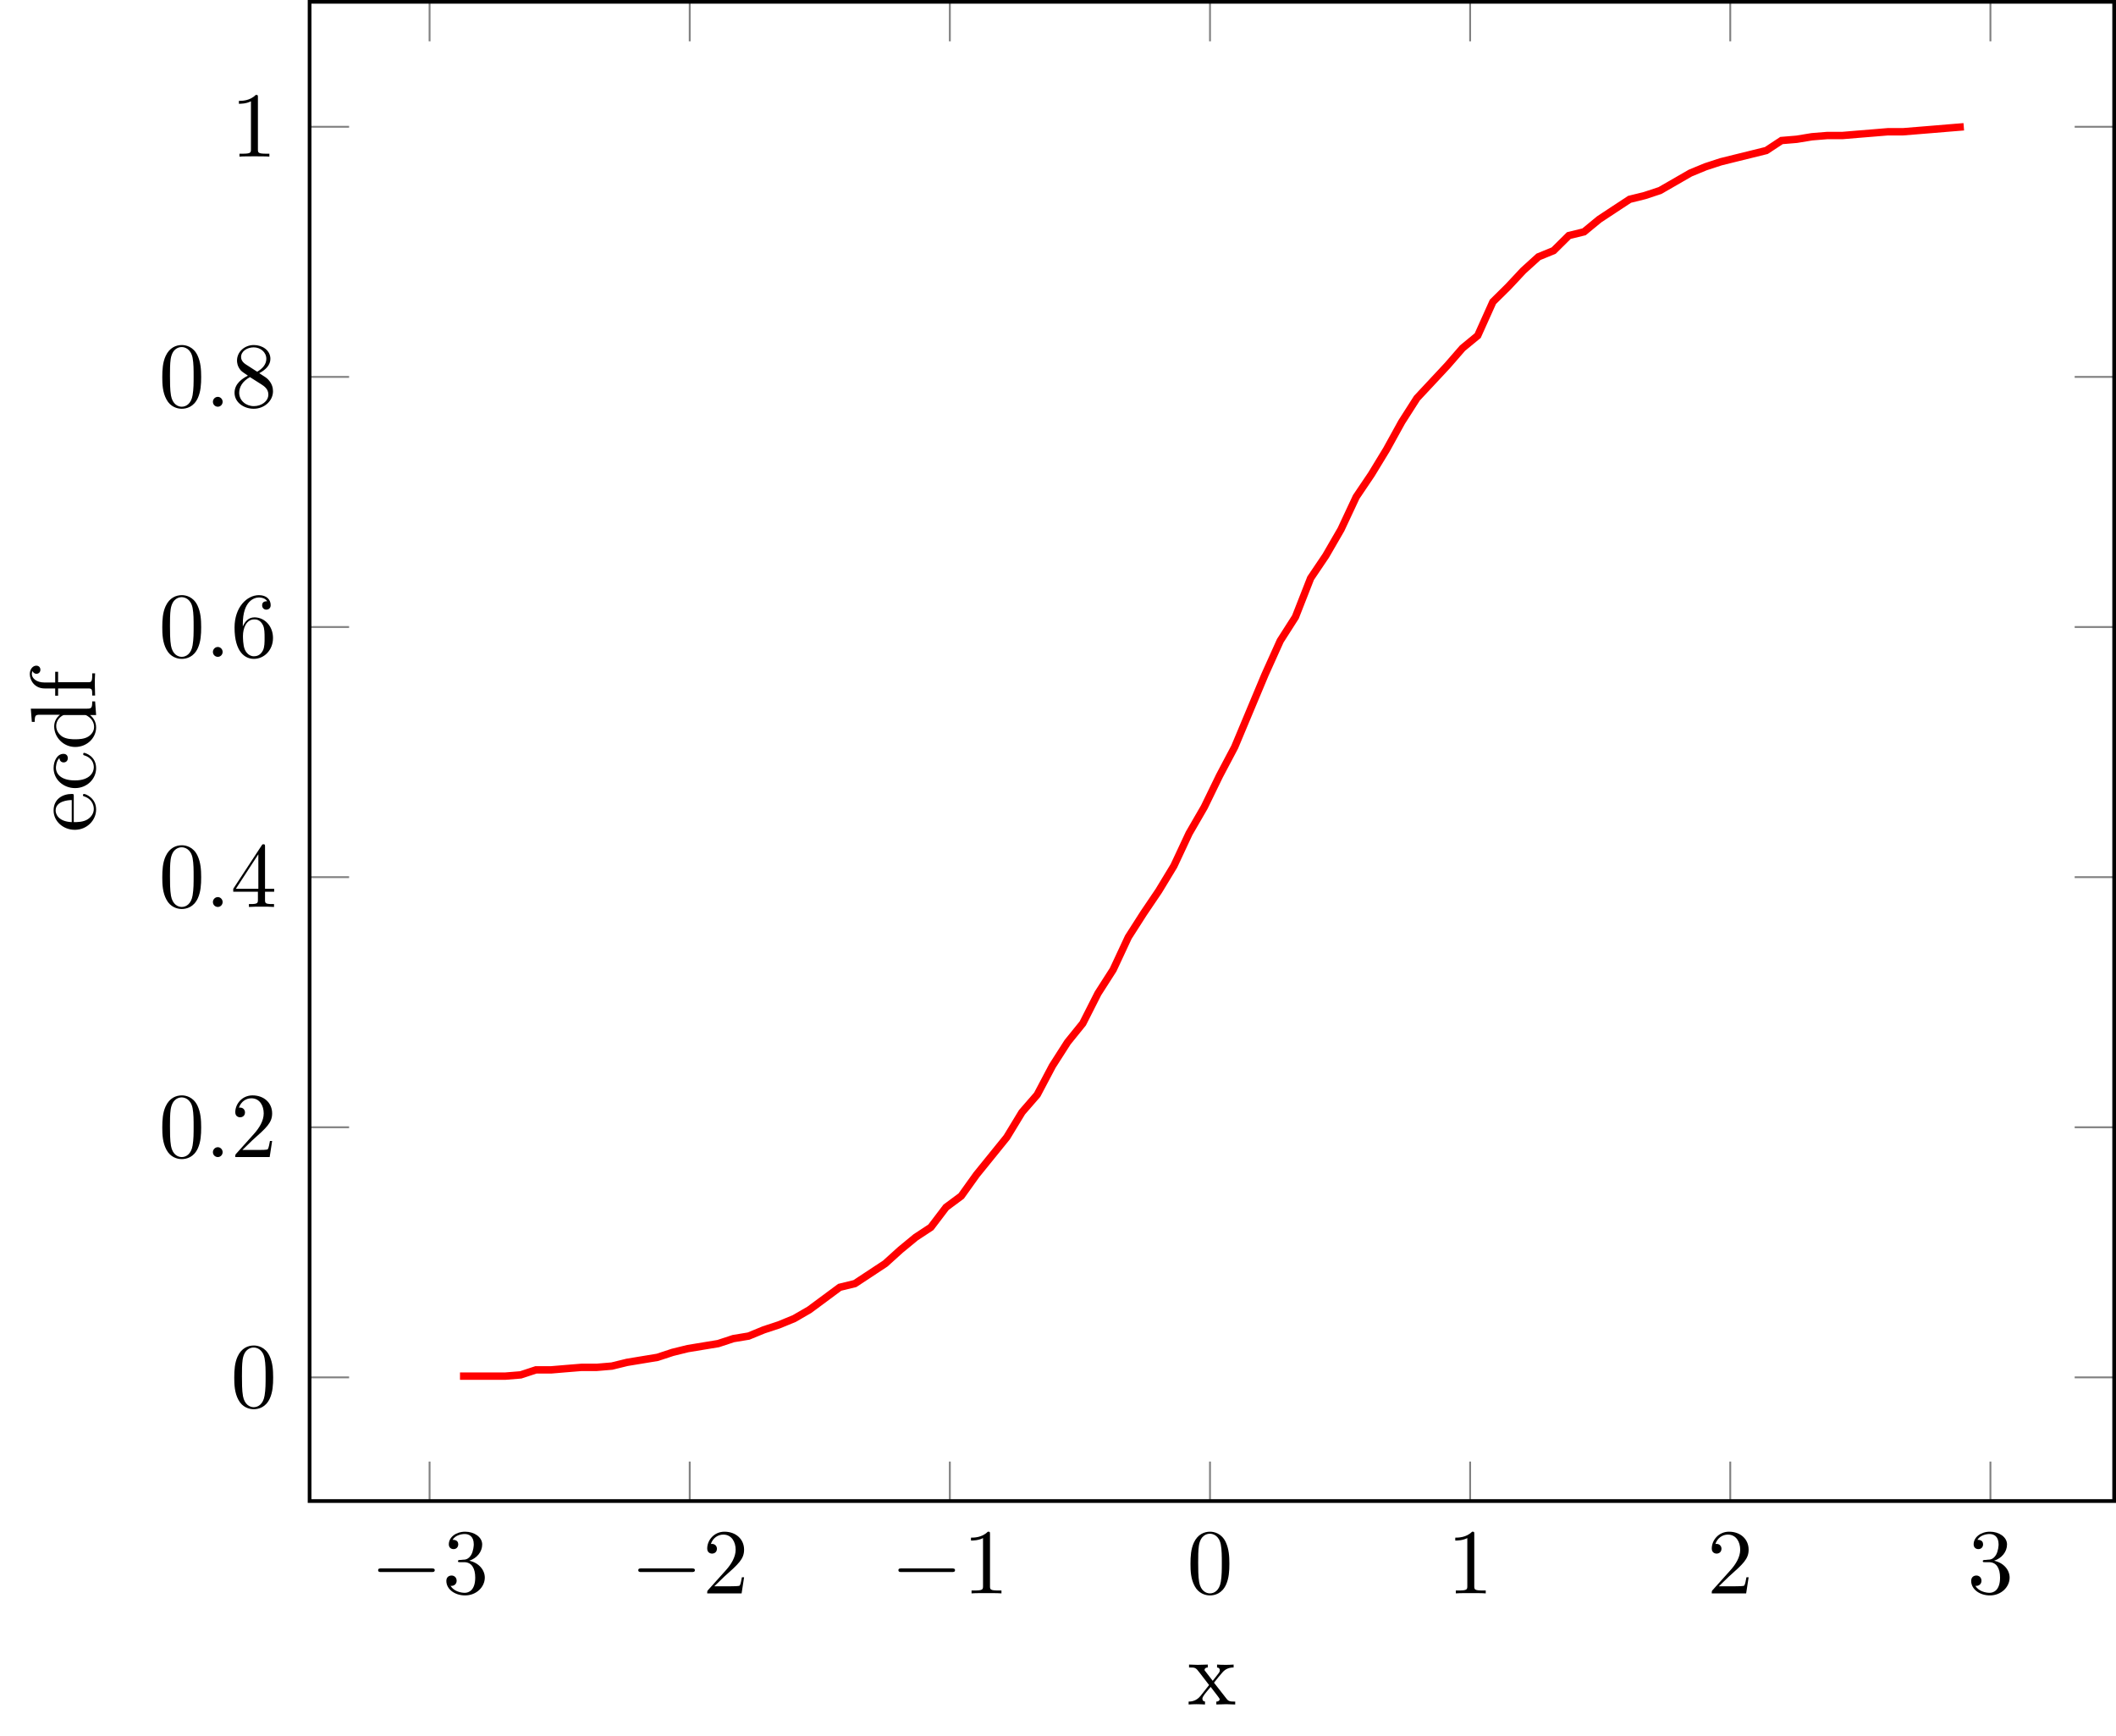
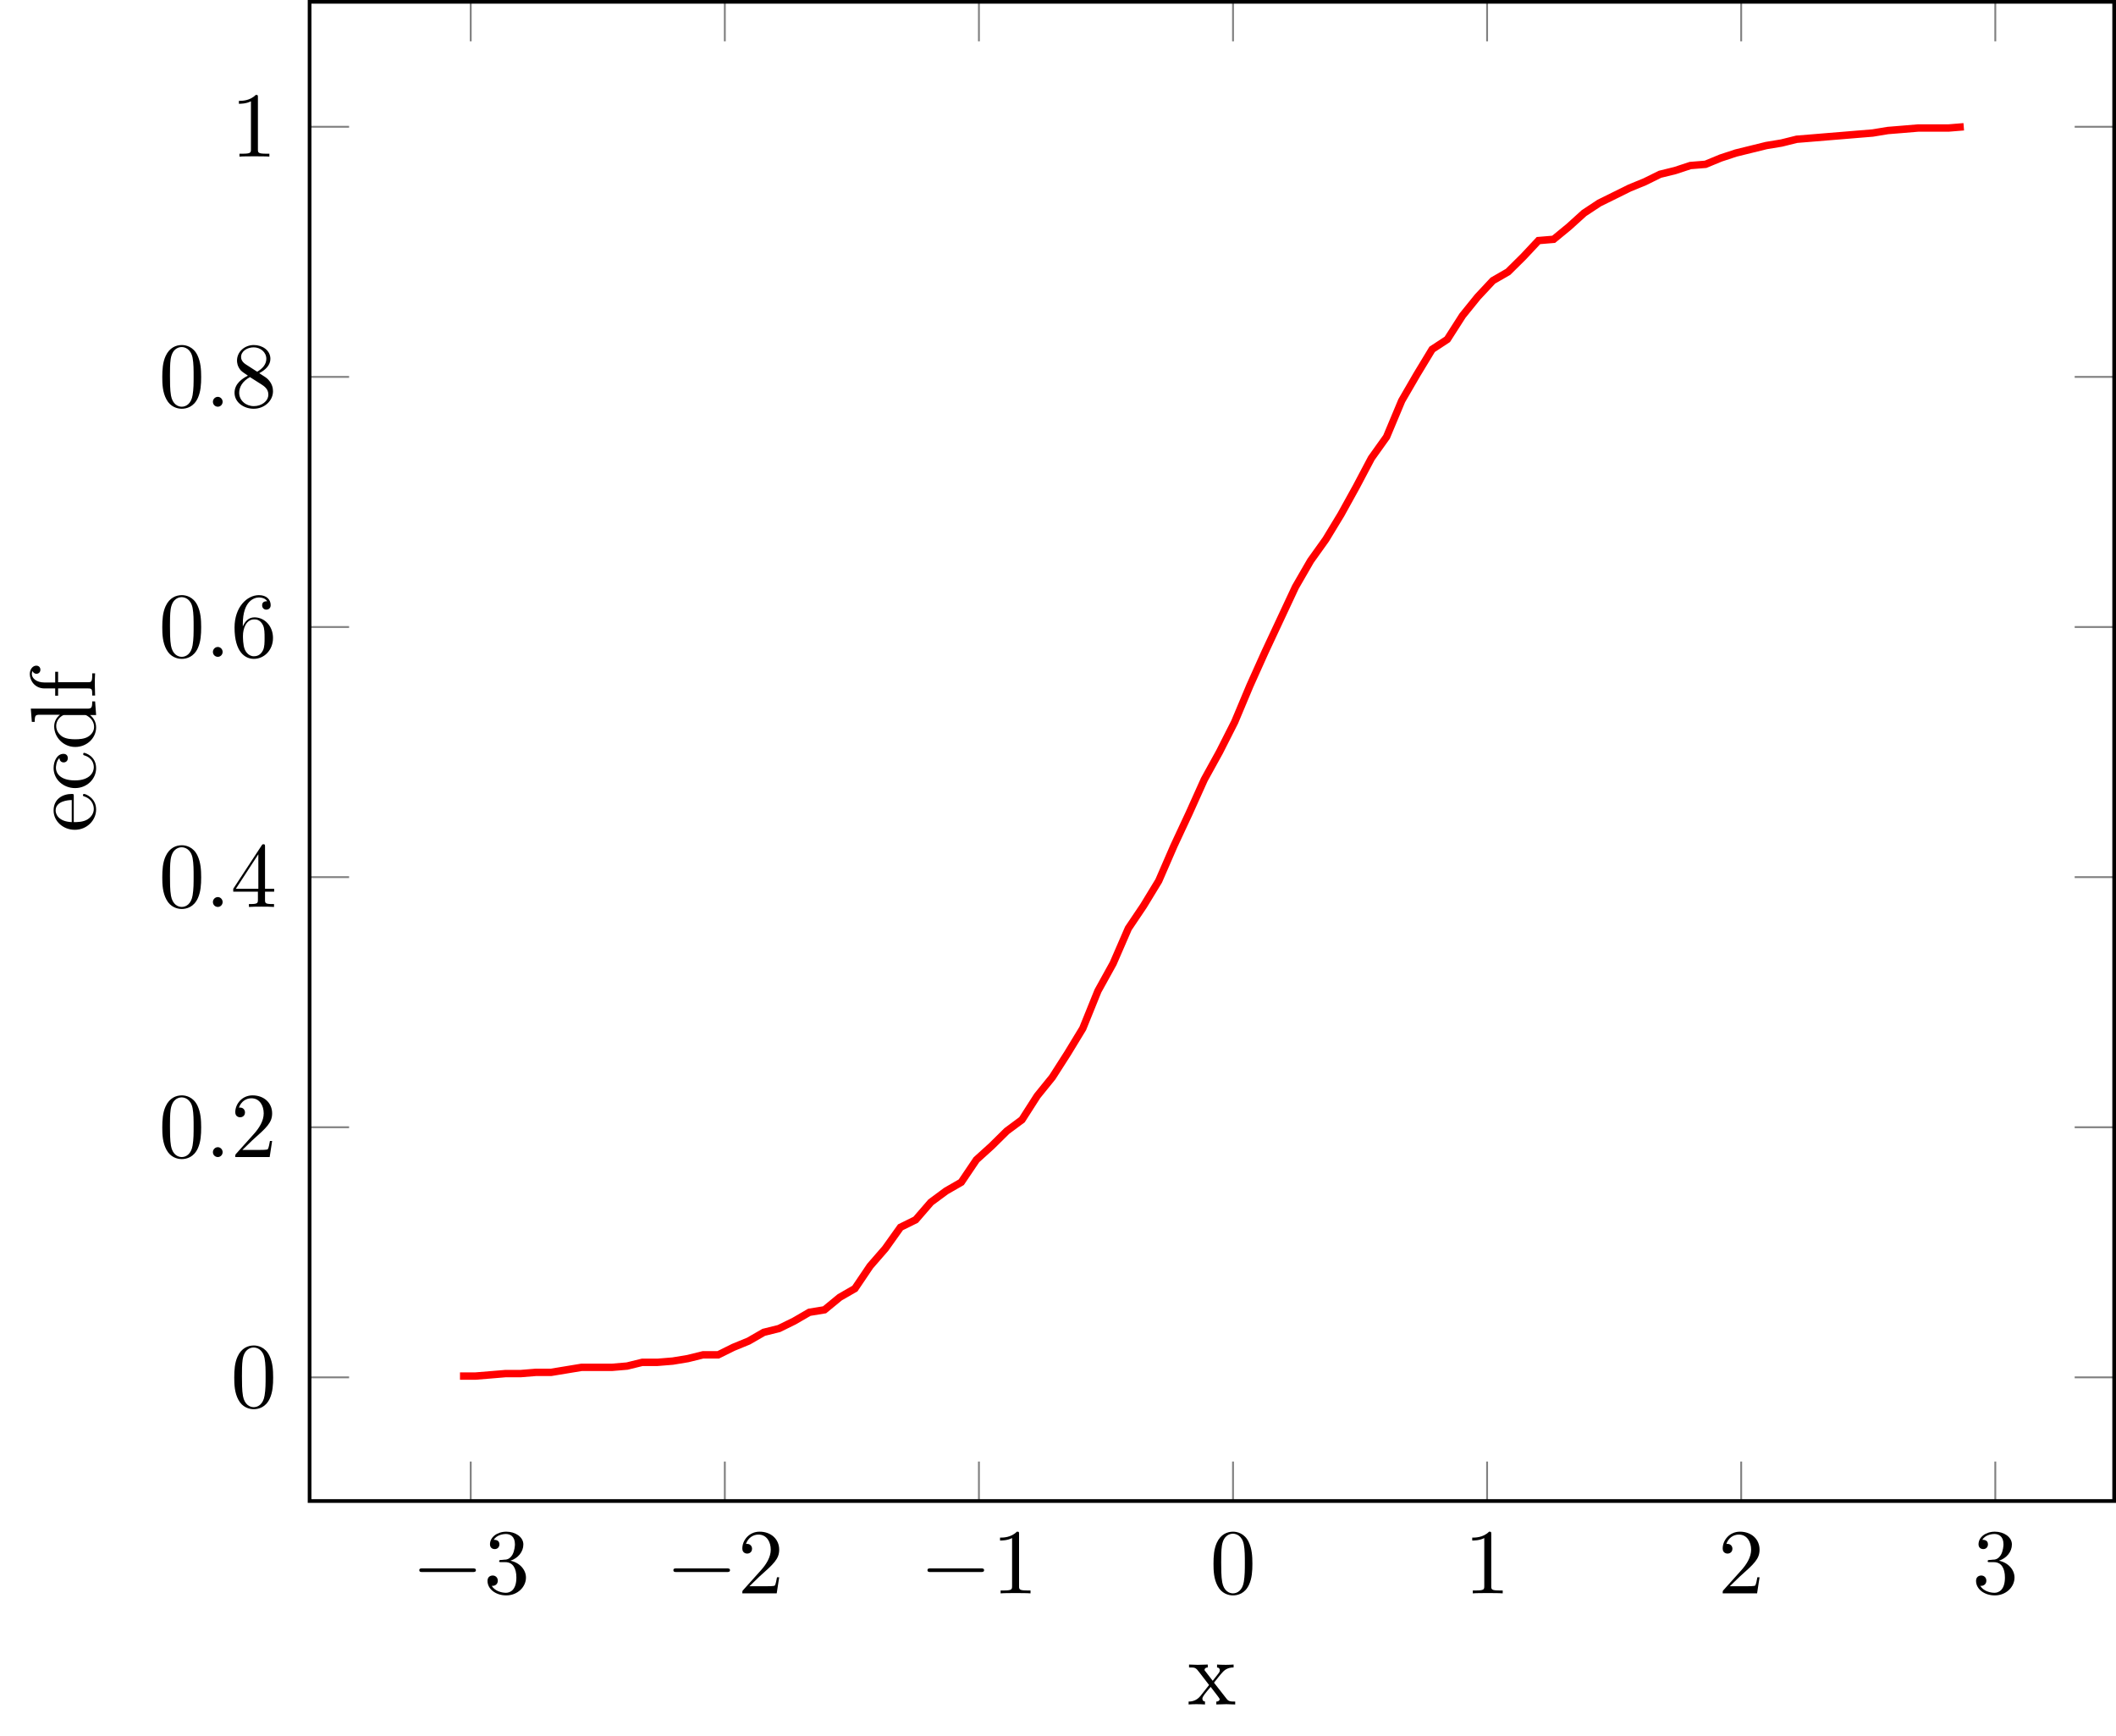
- <svg xmlns="http://www.w3.org/2000/svg" xmlns:xlink="http://www.w3.org/1999/xlink" width="227.796pt" height="186.812pt" viewBox="0 0 227.796 186.812" version="1.1">
+ <svg xmlns="http://www.w3.org/2000/svg" xmlns:xlink="http://www.w3.org/1999/xlink" width="227.799pt" height="186.812pt" viewBox="0 0 227.799 186.812" version="1.1">
  <defs>
    <g>
      <symbol overflow="visible" id="glyph0-0">
        <path style="stroke:none;" d="" />
      </symbol>
      <symbol overflow="visible" id="glyph0-1">
        <path style="stroke:none;" d="M 6.562 -2.297 C 6.734 -2.297 6.922 -2.297 6.922 -2.5 C 6.922 -2.688 6.734 -2.688 6.562 -2.688 L 1.172 -2.688 C 1 -2.688 0.828 -2.688 0.828 -2.5 C 0.828 -2.297 1 -2.297 1.172 -2.297 Z M 6.562 -2.297 " />
      </symbol>
      <symbol overflow="visible" id="glyph1-0">
        <path style="stroke:none;" d="" />
      </symbol>
      <symbol overflow="visible" id="glyph1-1">
        <path style="stroke:none;" d="M 2.891 -3.516 C 3.703 -3.781 4.281 -4.469 4.281 -5.266 C 4.281 -6.078 3.406 -6.641 2.453 -6.641 C 1.453 -6.641 0.688 -6.047 0.688 -5.281 C 0.688 -4.953 0.906 -4.766 1.203 -4.766 C 1.5 -4.766 1.703 -4.984 1.703 -5.281 C 1.703 -5.766 1.234 -5.766 1.094 -5.766 C 1.391 -6.266 2.047 -6.391 2.406 -6.391 C 2.828 -6.391 3.375 -6.172 3.375 -5.281 C 3.375 -5.156 3.344 -4.578 3.094 -4.141 C 2.797 -3.656 2.453 -3.625 2.203 -3.625 C 2.125 -3.609 1.891 -3.594 1.812 -3.594 C 1.734 -3.578 1.672 -3.562 1.672 -3.469 C 1.672 -3.359 1.734 -3.359 1.906 -3.359 L 2.344 -3.359 C 3.156 -3.359 3.531 -2.688 3.531 -1.703 C 3.531 -0.344 2.844 -0.062 2.406 -0.062 C 1.969 -0.062 1.219 -0.234 0.875 -0.812 C 1.219 -0.766 1.531 -0.984 1.531 -1.359 C 1.531 -1.719 1.266 -1.922 0.984 -1.922 C 0.734 -1.922 0.422 -1.781 0.422 -1.344 C 0.422 -0.438 1.344 0.219 2.438 0.219 C 3.656 0.219 4.562 -0.688 4.562 -1.703 C 4.562 -2.516 3.922 -3.297 2.891 -3.516 Z M 2.891 -3.516 " />
      </symbol>
      <symbol overflow="visible" id="glyph1-2">
        <path style="stroke:none;" d="M 1.266 -0.766 L 2.328 -1.797 C 3.875 -3.172 4.469 -3.703 4.469 -4.703 C 4.469 -5.844 3.578 -6.641 2.359 -6.641 C 1.234 -6.641 0.5 -5.719 0.5 -4.828 C 0.5 -4.281 1 -4.281 1.031 -4.281 C 1.203 -4.281 1.547 -4.391 1.547 -4.812 C 1.547 -5.062 1.359 -5.328 1.016 -5.328 C 0.938 -5.328 0.922 -5.328 0.891 -5.312 C 1.109 -5.969 1.656 -6.328 2.234 -6.328 C 3.141 -6.328 3.562 -5.516 3.562 -4.703 C 3.562 -3.906 3.078 -3.125 2.516 -2.5 L 0.609 -0.375 C 0.5 -0.266 0.5 -0.234 0.5 0 L 4.203 0 L 4.469 -1.734 L 4.234 -1.734 C 4.172 -1.438 4.109 -1 4 -0.844 C 3.938 -0.766 3.281 -0.766 3.062 -0.766 Z M 1.266 -0.766 " />
      </symbol>
      <symbol overflow="visible" id="glyph1-3">
        <path style="stroke:none;" d="M 2.938 -6.375 C 2.938 -6.625 2.938 -6.641 2.703 -6.641 C 2.078 -6 1.203 -6 0.891 -6 L 0.891 -5.688 C 1.094 -5.688 1.672 -5.688 2.188 -5.953 L 2.188 -0.781 C 2.188 -0.422 2.156 -0.312 1.266 -0.312 L 0.953 -0.312 L 0.953 0 C 1.297 -0.031 2.156 -0.031 2.562 -0.031 C 2.953 -0.031 3.828 -0.031 4.172 0 L 4.172 -0.312 L 3.859 -0.312 C 2.953 -0.312 2.938 -0.422 2.938 -0.781 Z M 2.938 -6.375 " />
      </symbol>
      <symbol overflow="visible" id="glyph1-4">
        <path style="stroke:none;" d="M 4.578 -3.188 C 4.578 -3.984 4.531 -4.781 4.188 -5.516 C 3.734 -6.484 2.906 -6.641 2.5 -6.641 C 1.891 -6.641 1.172 -6.375 0.75 -5.453 C 0.438 -4.766 0.391 -3.984 0.391 -3.188 C 0.391 -2.438 0.422 -1.547 0.844 -0.781 C 1.266 0.016 2 0.219 2.484 0.219 C 3.016 0.219 3.781 0.016 4.219 -0.938 C 4.531 -1.625 4.578 -2.406 4.578 -3.188 Z M 2.484 0 C 2.094 0 1.5 -0.25 1.328 -1.203 C 1.219 -1.797 1.219 -2.719 1.219 -3.312 C 1.219 -3.953 1.219 -4.609 1.297 -5.141 C 1.484 -6.328 2.234 -6.422 2.484 -6.422 C 2.812 -6.422 3.469 -6.234 3.656 -5.25 C 3.766 -4.688 3.766 -3.938 3.766 -3.312 C 3.766 -2.562 3.766 -1.891 3.656 -1.25 C 3.5 -0.297 2.938 0 2.484 0 Z M 2.484 0 " />
      </symbol>
      <symbol overflow="visible" id="glyph1-5">
        <path style="stroke:none;" d="M 2.938 -1.641 L 2.938 -0.781 C 2.938 -0.422 2.906 -0.312 2.172 -0.312 L 1.969 -0.312 L 1.969 0 C 2.375 -0.031 2.891 -0.031 3.312 -0.031 C 3.734 -0.031 4.25 -0.031 4.672 0 L 4.672 -0.312 L 4.453 -0.312 C 3.719 -0.312 3.703 -0.422 3.703 -0.781 L 3.703 -1.641 L 4.688 -1.641 L 4.688 -1.953 L 3.703 -1.953 L 3.703 -6.484 C 3.703 -6.688 3.703 -6.75 3.531 -6.75 C 3.453 -6.75 3.422 -6.75 3.344 -6.625 L 0.281 -1.953 L 0.281 -1.641 Z M 2.984 -1.953 L 0.562 -1.953 L 2.984 -5.672 Z M 2.984 -1.953 " />
      </symbol>
      <symbol overflow="visible" id="glyph1-6">
        <path style="stroke:none;" d="M 1.312 -3.266 L 1.312 -3.516 C 1.312 -6.031 2.547 -6.391 3.062 -6.391 C 3.297 -6.391 3.719 -6.328 3.938 -5.984 C 3.781 -5.984 3.391 -5.984 3.391 -5.547 C 3.391 -5.234 3.625 -5.078 3.844 -5.078 C 4 -5.078 4.312 -5.172 4.312 -5.562 C 4.312 -6.156 3.875 -6.641 3.047 -6.641 C 1.766 -6.641 0.422 -5.359 0.422 -3.156 C 0.422 -0.484 1.578 0.219 2.5 0.219 C 3.609 0.219 4.562 -0.719 4.562 -2.031 C 4.562 -3.297 3.672 -4.25 2.562 -4.25 C 1.891 -4.25 1.516 -3.75 1.312 -3.266 Z M 2.5 -0.062 C 1.875 -0.062 1.578 -0.656 1.516 -0.812 C 1.328 -1.281 1.328 -2.078 1.328 -2.25 C 1.328 -3.031 1.656 -4.031 2.547 -4.031 C 2.719 -4.031 3.172 -4.031 3.484 -3.406 C 3.656 -3.047 3.656 -2.531 3.656 -2.047 C 3.656 -1.562 3.656 -1.062 3.484 -0.703 C 3.188 -0.109 2.734 -0.062 2.5 -0.062 Z M 2.5 -0.062 " />
      </symbol>
      <symbol overflow="visible" id="glyph1-7">
        <path style="stroke:none;" d="M 1.625 -4.562 C 1.172 -4.859 1.125 -5.188 1.125 -5.359 C 1.125 -5.969 1.781 -6.391 2.484 -6.391 C 3.203 -6.391 3.844 -5.875 3.844 -5.156 C 3.844 -4.578 3.453 -4.109 2.859 -3.766 Z M 3.078 -3.609 C 3.797 -3.984 4.281 -4.5 4.281 -5.156 C 4.281 -6.078 3.406 -6.641 2.5 -6.641 C 1.5 -6.641 0.688 -5.906 0.688 -4.969 C 0.688 -4.797 0.703 -4.344 1.125 -3.875 C 1.234 -3.766 1.609 -3.516 1.859 -3.344 C 1.281 -3.047 0.422 -2.5 0.422 -1.5 C 0.422 -0.453 1.438 0.219 2.484 0.219 C 3.609 0.219 4.562 -0.609 4.562 -1.672 C 4.562 -2.031 4.453 -2.484 4.062 -2.906 C 3.875 -3.109 3.719 -3.203 3.078 -3.609 Z M 2.078 -3.188 L 3.312 -2.406 C 3.594 -2.219 4.062 -1.922 4.062 -1.312 C 4.062 -0.578 3.312 -0.062 2.5 -0.062 C 1.641 -0.062 0.922 -0.672 0.922 -1.5 C 0.922 -2.078 1.234 -2.719 2.078 -3.188 Z M 2.078 -3.188 " />
      </symbol>
      <symbol overflow="visible" id="glyph1-8">
        <path style="stroke:none;" d="M 2.859 -2.344 C 3.156 -2.719 3.531 -3.203 3.781 -3.469 C 4.094 -3.828 4.5 -3.984 4.969 -3.984 L 4.969 -4.297 C 4.703 -4.281 4.406 -4.266 4.141 -4.266 C 3.844 -4.266 3.312 -4.281 3.188 -4.297 L 3.188 -3.984 C 3.406 -3.969 3.484 -3.844 3.484 -3.672 C 3.484 -3.516 3.375 -3.391 3.328 -3.328 L 2.719 -2.547 L 1.938 -3.562 C 1.844 -3.656 1.844 -3.672 1.844 -3.734 C 1.844 -3.891 2 -3.984 2.188 -3.984 L 2.188 -4.297 C 1.938 -4.281 1.281 -4.266 1.109 -4.266 C 0.906 -4.266 0.438 -4.281 0.172 -4.297 L 0.172 -3.984 C 0.875 -3.984 0.875 -3.984 1.344 -3.375 L 2.328 -2.094 L 1.391 -0.906 C 0.922 -0.328 0.328 -0.312 0.125 -0.312 L 0.125 0 C 0.375 -0.016 0.688 -0.031 0.953 -0.031 C 1.234 -0.031 1.656 -0.016 1.891 0 L 1.891 -0.312 C 1.672 -0.344 1.609 -0.469 1.609 -0.625 C 1.609 -0.844 1.891 -1.172 2.5 -1.891 L 3.266 -0.891 C 3.344 -0.781 3.469 -0.625 3.469 -0.562 C 3.469 -0.469 3.375 -0.312 3.109 -0.312 L 3.109 0 C 3.406 -0.016 3.969 -0.031 4.188 -0.031 C 4.453 -0.031 4.844 -0.016 5.141 0 L 5.141 -0.312 C 4.609 -0.312 4.422 -0.328 4.203 -0.625 Z M 2.859 -2.344 " />
      </symbol>
      <symbol overflow="visible" id="glyph2-0">
        <path style="stroke:none;" d="" />
      </symbol>
      <symbol overflow="visible" id="glyph2-1">
        <path style="stroke:none;" d="M 1.906 -0.531 C 1.906 -0.812 1.672 -1.062 1.391 -1.062 C 1.094 -1.062 0.859 -0.812 0.859 -0.531 C 0.859 -0.234 1.094 0 1.391 0 C 1.672 0 1.906 -0.234 1.906 -0.531 Z M 1.906 -0.531 " />
      </symbol>
      <symbol overflow="visible" id="glyph3-0">
        <path style="stroke:none;" d="" />
      </symbol>
      <symbol overflow="visible" id="glyph3-1">
        <path style="stroke:none;" d="M -2.516 -1.109 C -4 -1.172 -4.25 -2.016 -4.25 -2.359 C -4.25 -3.375 -2.906 -3.484 -2.516 -3.484 Z M -2.297 -1.109 L -2.297 -3.891 C -2.297 -4.109 -2.297 -4.141 -2.516 -4.141 C -3.5 -4.141 -4.469 -3.594 -4.469 -2.359 C -4.469 -1.203 -3.438 -0.281 -2.188 -0.281 C -0.859 -0.281 0.109 -1.328 0.109 -2.469 C 0.109 -3.688 -1 -4.141 -1.188 -4.141 C -1.281 -4.141 -1.312 -4.062 -1.312 -4 C -1.312 -3.922 -1.25 -3.891 -1.172 -3.875 C -0.141 -3.531 -0.141 -2.625 -0.141 -2.531 C -0.141 -2.031 -0.438 -1.641 -0.812 -1.406 C -1.281 -1.109 -1.938 -1.109 -2.297 -1.109 Z M -2.297 -1.109 " />
      </symbol>
      <symbol overflow="visible" id="glyph3-2">
        <path style="stroke:none;" d="M -2.172 -1.172 C -3.797 -1.172 -4.219 -1.984 -4.219 -2.516 C -4.219 -2.609 -4.203 -3.234 -3.844 -3.578 C -3.812 -3.172 -3.516 -3.109 -3.391 -3.109 C -3.125 -3.109 -2.938 -3.297 -2.938 -3.562 C -2.938 -3.828 -3.094 -4.031 -3.406 -4.031 C -4.078 -4.031 -4.469 -3.266 -4.469 -2.5 C -4.469 -1.25 -3.391 -0.344 -2.156 -0.344 C -0.875 -0.344 0.109 -1.328 0.109 -2.484 C 0.109 -3.812 -1.094 -4.141 -1.188 -4.141 C -1.281 -4.141 -1.281 -4.031 -1.281 -4 C -1.281 -3.922 -1.25 -3.891 -1.188 -3.875 C -0.266 -3.594 -0.141 -2.938 -0.141 -2.578 C -0.141 -2.047 -0.562 -1.172 -2.172 -1.172 Z M -2.172 -1.172 " />
      </symbol>
      <symbol overflow="visible" id="glyph3-3">
        <path style="stroke:none;" d="M -0.547 -3.781 L 0.109 -3.781 L 0 -5.25 L -0.312 -5.25 C -0.312 -4.562 -0.375 -4.469 -0.875 -4.469 L -6.922 -4.469 L -6.812 -3.047 L -6.5 -3.047 C -6.5 -3.734 -6.438 -3.812 -5.938 -3.812 L -3.781 -3.812 C -4.141 -3.531 -4.406 -3.094 -4.406 -2.562 C -4.406 -1.391 -3.422 -0.344 -2.141 -0.344 C -0.875 -0.344 0.109 -1.312 0.109 -2.453 C 0.109 -3.094 -0.234 -3.531 -0.547 -3.781 Z M -3.219 -3.781 L -1.172 -3.781 C -1 -3.781 -0.984 -3.781 -0.812 -3.672 C -0.328 -3.375 -0.109 -2.938 -0.109 -2.5 C -0.109 -2.047 -0.375 -1.688 -0.75 -1.453 C -1.156 -1.203 -1.719 -1.172 -2.141 -1.172 C -2.5 -1.172 -3.094 -1.188 -3.547 -1.469 C -3.859 -1.688 -4.188 -2.062 -4.188 -2.609 C -4.188 -2.953 -4.031 -3.375 -3.594 -3.672 C -3.422 -3.781 -3.406 -3.781 -3.219 -3.781 Z M -3.219 -3.781 " />
      </symbol>
      <symbol overflow="visible" id="glyph3-4">
        <path style="stroke:none;" d="M -4.297 -1.75 L -5.453 -1.75 C -6.328 -1.75 -6.812 -2.219 -6.812 -2.656 C -6.812 -2.688 -6.812 -2.844 -6.734 -2.984 C -6.703 -2.875 -6.562 -2.688 -6.312 -2.688 C -6.094 -2.688 -5.891 -2.844 -5.891 -3.125 C -5.891 -3.406 -6.094 -3.562 -6.328 -3.562 C -6.703 -3.562 -7.031 -3.188 -7.031 -2.656 C -7.031 -1.969 -6.5 -1.109 -5.438 -1.109 L -4.297 -1.109 L -4.297 -0.328 L -3.984 -0.328 L -3.984 -1.109 L -0.75 -1.109 C -0.312 -1.109 -0.312 -1 -0.312 -0.344 L 0 -0.344 C -0.016 -0.734 -0.031 -1.203 -0.031 -1.469 C -0.031 -1.875 -0.031 -2.344 0 -2.734 L -0.312 -2.734 L -0.312 -2.531 C -0.312 -1.797 -0.422 -1.781 -0.781 -1.781 L -3.984 -1.781 L -3.984 -2.906 L -4.297 -2.906 Z M -4.297 -1.75 " />
      </symbol>
    </g>
    <clipPath id="clip1">
-       <path d="M 33 13 L 227.797 13 L 227.797 149 L 33 149 Z M 33 13 " />
+       <path d="M 33 13 L 227.801 13 L 227.801 149 L 33 149 Z M 33 13 " />
    </clipPath>
    <clipPath id="clip2">
-       <path d="M 33 0 L 227.797 0 L 227.797 162 L 33 162 Z M 33 0 " />
+       <path d="M 33 0 L 227.801 0 L 227.801 162 L 33 162 Z M 33 0 " />
    </clipPath>
  </defs>
  <g id="surface1">
-     <path style="fill:none;stroke-width:0.199;stroke-linecap:butt;stroke-linejoin:miter;stroke:rgb(50%,50%,50%);stroke-opacity:1;stroke-miterlimit:10;" d="M -3.273 -13.449 L -3.273 -9.199 M 24.731 -13.449 L 24.731 -9.199 M 52.735 -13.449 L 52.735 -9.199 M 80.743 -13.449 L 80.743 -9.199 M 108.747 -13.449 L 108.747 -9.199 M 136.751 -13.449 L 136.751 -9.199 M 164.758 -13.449 L 164.758 -9.199 M -3.273 147.946 L -3.273 143.692 M 24.731 147.946 L 24.731 143.692 M 52.735 147.946 L 52.735 143.692 M 80.743 147.946 L 80.743 143.692 M 108.747 147.946 L 108.747 143.692 M 136.751 147.946 L 136.751 143.692 M 164.758 147.946 L 164.758 143.692 " transform="matrix(1,0,0,-1,49.519,148.141)" />
+     <path style="fill:none;stroke-width:0.199;stroke-linecap:butt;stroke-linejoin:miter;stroke:rgb(50%,50%,50%);stroke-opacity:1;stroke-miterlimit:10;" d="M 1.157 -13.449 L 1.157 -9.199 M 28.512 -13.449 L 28.512 -9.199 M 55.868 -13.449 L 55.868 -9.199 M 83.223 -13.449 L 83.223 -9.199 M 110.575 -13.449 L 110.575 -9.199 M 137.93 -13.449 L 137.93 -9.199 M 165.286 -13.449 L 165.286 -9.199 M 1.157 147.946 L 1.157 143.692 M 28.512 147.946 L 28.512 143.692 M 55.868 147.946 L 55.868 143.692 M 83.223 147.946 L 83.223 143.692 M 110.575 147.946 L 110.575 143.692 M 137.93 147.946 L 137.93 143.692 M 165.286 147.946 L 165.286 143.692 " transform="matrix(1,0,0,-1,49.519,148.141)" />
    <g clip-path="url(#clip1)" clip-rule="nonzero">
-       <path style="fill:none;stroke-width:0.199;stroke-linecap:butt;stroke-linejoin:miter;stroke:rgb(50%,50%,50%);stroke-opacity:1;stroke-miterlimit:10;" d="M -16.191 -0.136 L -11.937 -0.136 M -16.191 26.789 L -11.937 26.789 M -16.191 53.715 L -11.937 53.715 M -16.191 80.641 L -11.937 80.641 M -16.191 107.567 L -11.937 107.567 M -16.191 134.493 L -11.937 134.493 M 178.079 -0.136 L 173.829 -0.136 M 178.079 26.789 L 173.829 26.789 M 178.079 53.715 L 173.829 53.715 M 178.079 80.641 L 173.829 80.641 M 178.079 107.567 L 173.829 107.567 M 178.079 134.493 L 173.829 134.493 " transform="matrix(1,0,0,-1,49.519,148.141)" />
+       <path style="fill:none;stroke-width:0.199;stroke-linecap:butt;stroke-linejoin:miter;stroke:rgb(50%,50%,50%);stroke-opacity:1;stroke-miterlimit:10;" d="M -16.191 -0.136 L -11.937 -0.136 M -16.191 26.789 L -11.937 26.789 M -16.191 53.715 L -11.937 53.715 M -16.191 80.641 L -11.937 80.641 M -16.191 107.567 L -11.937 107.567 M -16.191 134.493 L -11.937 134.493 M 178.083 -0.136 L 173.833 -0.136 M 178.083 26.789 L 173.833 26.789 M 178.083 53.715 L 173.833 53.715 M 178.083 80.641 L 173.833 80.641 M 178.083 107.567 L 173.833 107.567 M 178.083 134.493 L 173.833 134.493 " transform="matrix(1,0,0,-1,49.519,148.141)" />
    </g>
    <g clip-path="url(#clip2)" clip-rule="nonzero">
-       <path style="fill:none;stroke-width:0.399;stroke-linecap:butt;stroke-linejoin:miter;stroke:rgb(0%,0%,0%);stroke-opacity:1;stroke-miterlimit:10;" d="M -16.191 -13.449 L -16.191 147.946 L 178.079 147.946 L 178.079 -13.449 Z M -16.191 -13.449 " transform="matrix(1,0,0,-1,49.519,148.141)" />
+       <path style="fill:none;stroke-width:0.399;stroke-linecap:butt;stroke-linejoin:miter;stroke:rgb(0%,0%,0%);stroke-opacity:1;stroke-miterlimit:10;" d="M -16.191 -13.449 L -16.191 147.946 L 178.083 147.946 L 178.083 -13.449 Z M -16.191 -13.449 " transform="matrix(1,0,0,-1,49.519,148.141)" />
    </g>
    <g style="fill:rgb(0%,0%,0%);fill-opacity:1;">
-       <use xlink:href="#glyph0-1" x="39.88" y="171.531" />
+       <use xlink:href="#glyph0-1" x="44.312" y="171.531" />
    </g>
    <g style="fill:rgb(0%,0%,0%);fill-opacity:1;">
-       <use xlink:href="#glyph1-1" x="47.629" y="171.531" />
+       <use xlink:href="#glyph1-1" x="52.061" y="171.531" />
    </g>
    <g style="fill:rgb(0%,0%,0%);fill-opacity:1;">
-       <use xlink:href="#glyph0-1" x="67.885" y="171.531" />
+       <use xlink:href="#glyph0-1" x="71.666" y="171.531" />
    </g>
    <g style="fill:rgb(0%,0%,0%);fill-opacity:1;">
-       <use xlink:href="#glyph1-2" x="75.634" y="171.531" />
+       <use xlink:href="#glyph1-2" x="79.415" y="171.531" />
    </g>
    <g style="fill:rgb(0%,0%,0%);fill-opacity:1;">
-       <use xlink:href="#glyph0-1" x="95.89" y="171.531" />
+       <use xlink:href="#glyph0-1" x="99.02" y="171.531" />
    </g>
    <g style="fill:rgb(0%,0%,0%);fill-opacity:1;">
-       <use xlink:href="#glyph1-3" x="103.639" y="171.531" />
+       <use xlink:href="#glyph1-3" x="106.769" y="171.531" />
    </g>
    <g style="fill:rgb(0%,0%,0%);fill-opacity:1;">
-       <use xlink:href="#glyph1-4" x="127.769" y="171.531" />
+       <use xlink:href="#glyph1-4" x="130.249" y="171.531" />
    </g>
    <g style="fill:rgb(0%,0%,0%);fill-opacity:1;">
-       <use xlink:href="#glyph1-3" x="155.774" y="171.531" />
+       <use xlink:href="#glyph1-3" x="157.603" y="171.531" />
    </g>
    <g style="fill:rgb(0%,0%,0%);fill-opacity:1;">
-       <use xlink:href="#glyph1-2" x="183.778" y="171.531" />
+       <use xlink:href="#glyph1-2" x="184.957" y="171.531" />
    </g>
    <g style="fill:rgb(0%,0%,0%);fill-opacity:1;">
-       <use xlink:href="#glyph1-1" x="211.783" y="171.531" />
+       <use xlink:href="#glyph1-1" x="212.311" y="171.531" />
    </g>
    <g style="fill:rgb(0%,0%,0%);fill-opacity:1;">
      <use xlink:href="#glyph1-4" x="24.828" y="151.486" />
    </g>
    <g style="fill:rgb(0%,0%,0%);fill-opacity:1;">
      <use xlink:href="#glyph1-4" x="17.079" y="124.561" />
    </g>
    <g style="fill:rgb(0%,0%,0%);fill-opacity:1;">
      <use xlink:href="#glyph2-1" x="22.061" y="124.561" />
    </g>
    <g style="fill:rgb(0%,0%,0%);fill-opacity:1;">
      <use xlink:href="#glyph1-2" x="24.828" y="124.561" />
    </g>
    <g style="fill:rgb(0%,0%,0%);fill-opacity:1;">
      <use xlink:href="#glyph1-4" x="17.079" y="97.635" />
    </g>
    <g style="fill:rgb(0%,0%,0%);fill-opacity:1;">
      <use xlink:href="#glyph2-1" x="22.061" y="97.635" />
    </g>
    <g style="fill:rgb(0%,0%,0%);fill-opacity:1;">
      <use xlink:href="#glyph1-5" x="24.828" y="97.635" />
    </g>
    <g style="fill:rgb(0%,0%,0%);fill-opacity:1;">
      <use xlink:href="#glyph1-4" x="17.079" y="70.71" />
    </g>
    <g style="fill:rgb(0%,0%,0%);fill-opacity:1;">
      <use xlink:href="#glyph2-1" x="22.061" y="70.71" />
    </g>
    <g style="fill:rgb(0%,0%,0%);fill-opacity:1;">
      <use xlink:href="#glyph1-6" x="24.828" y="70.71" />
    </g>
    <g style="fill:rgb(0%,0%,0%);fill-opacity:1;">
      <use xlink:href="#glyph1-4" x="17.079" y="43.784" />
    </g>
    <g style="fill:rgb(0%,0%,0%);fill-opacity:1;">
      <use xlink:href="#glyph2-1" x="22.061" y="43.784" />
    </g>
    <g style="fill:rgb(0%,0%,0%);fill-opacity:1;">
      <use xlink:href="#glyph1-7" x="24.828" y="43.784" />
    </g>
    <g style="fill:rgb(0%,0%,0%);fill-opacity:1;">
      <use xlink:href="#glyph1-3" x="24.828" y="16.859" />
    </g>
-     <path style="fill:none;stroke-width:0.797;stroke-linecap:butt;stroke-linejoin:miter;stroke:rgb(100%,0%,0%);stroke-opacity:1;stroke-miterlimit:10;" d="M 0.001 0 L 4.907 0 L 6.54 0.133 L 8.176 0.672 L 9.813 0.672 L 11.446 0.809 L 13.083 0.942 L 14.715 0.942 L 16.352 1.079 L 17.989 1.481 L 19.622 1.75 L 21.258 2.02 L 22.895 2.559 L 24.528 2.961 L 26.165 3.231 L 27.797 3.5 L 29.434 4.039 L 31.071 4.309 L 32.704 4.981 L 34.34 5.52 L 35.977 6.192 L 37.61 7.137 L 39.247 8.348 L 40.879 9.559 L 42.516 9.961 L 44.153 11.039 L 45.786 12.118 L 47.422 13.598 L 49.059 14.946 L 50.692 16.02 L 52.329 18.176 L 53.961 19.387 L 55.598 21.676 L 57.235 23.696 L 58.868 25.715 L 60.504 28.407 L 62.141 30.293 L 63.774 33.387 L 65.411 35.946 L 67.043 37.965 L 68.68 41.196 L 70.317 43.754 L 71.95 47.254 L 73.586 49.813 L 75.223 52.235 L 76.856 54.93 L 78.493 58.43 L 80.126 61.254 L 81.762 64.621 L 83.399 67.719 L 85.032 71.621 L 86.668 75.528 L 88.305 79.161 L 89.938 81.719 L 91.575 85.895 L 93.208 88.317 L 94.844 91.145 L 96.481 94.645 L 98.114 97.067 L 99.751 99.758 L 101.387 102.723 L 103.02 105.278 L 104.657 107.032 L 106.29 108.782 L 107.926 110.664 L 109.563 112.012 L 111.196 115.645 L 112.833 117.262 L 114.469 119.012 L 116.102 120.493 L 117.739 121.164 L 119.372 122.782 L 121.008 123.184 L 122.645 124.532 L 124.278 125.61 L 125.915 126.684 L 127.551 127.09 L 129.184 127.629 L 130.821 128.571 L 132.454 129.512 L 134.09 130.188 L 135.727 130.723 L 137.36 131.129 L 138.997 131.532 L 140.633 131.938 L 142.266 133.012 L 143.903 133.149 L 145.536 133.418 L 147.172 133.551 L 148.809 133.551 L 150.442 133.688 L 152.079 133.821 L 153.715 133.957 L 155.348 133.957 L 156.985 134.09 L 158.618 134.223 L 160.254 134.36 L 161.891 134.493 " transform="matrix(1,0,0,-1,49.519,148.141)" />
+     <path style="fill:none;stroke-width:0.797;stroke-linecap:butt;stroke-linejoin:miter;stroke:rgb(100%,0%,0%);stroke-opacity:1;stroke-miterlimit:10;" d="M 0.001 0 L 1.633 0 L 3.27 0.133 L 4.907 0.27 L 6.54 0.27 L 8.176 0.403 L 9.813 0.403 L 11.446 0.672 L 13.083 0.942 L 16.352 0.942 L 17.989 1.079 L 19.622 1.481 L 21.258 1.481 L 22.895 1.614 L 24.528 1.883 L 26.165 2.289 L 27.801 2.289 L 29.434 3.098 L 31.071 3.77 L 32.704 4.711 L 34.34 5.118 L 35.977 5.922 L 37.61 6.868 L 39.247 7.137 L 40.883 8.481 L 42.516 9.422 L 44.153 11.848 L 45.79 13.731 L 47.422 16.02 L 49.059 16.828 L 50.692 18.715 L 52.329 19.926 L 53.965 20.868 L 55.598 23.289 L 57.235 24.77 L 58.872 26.387 L 60.504 27.598 L 62.141 30.157 L 63.774 32.176 L 65.411 34.735 L 67.047 37.426 L 68.68 41.465 L 70.317 44.426 L 71.954 48.196 L 73.586 50.621 L 75.223 53.313 L 76.86 57.082 L 78.493 60.582 L 80.129 64.219 L 81.762 67.18 L 83.399 70.411 L 85.036 74.317 L 86.668 77.95 L 89.942 84.95 L 91.575 87.778 L 93.211 90.067 L 94.844 92.758 L 96.481 95.719 L 98.118 98.817 L 99.751 101.106 L 101.387 105.012 L 103.024 107.836 L 104.657 110.532 L 106.293 111.606 L 107.93 114.164 L 109.563 116.184 L 111.2 117.934 L 112.833 118.875 L 114.469 120.493 L 116.106 122.243 L 117.739 122.379 L 119.376 123.723 L 121.012 125.204 L 122.645 126.282 L 124.282 127.09 L 125.915 127.899 L 127.551 128.571 L 129.188 129.379 L 130.821 129.782 L 132.458 130.321 L 134.094 130.453 L 135.727 131.129 L 137.364 131.668 L 139.001 132.071 L 140.633 132.473 L 142.27 132.743 L 143.903 133.149 L 145.54 133.282 L 147.176 133.418 L 148.809 133.551 L 150.446 133.688 L 152.083 133.821 L 153.715 134.09 L 155.352 134.223 L 156.985 134.36 L 160.258 134.36 L 161.891 134.493 " transform="matrix(1,0,0,-1,49.519,148.141)" />
    <g style="fill:rgb(0%,0%,0%);fill-opacity:1;">
-       <use xlink:href="#glyph1-8" x="127.834" y="183.491" />
+       <use xlink:href="#glyph1-8" x="127.835" y="183.491" />
    </g>
    <g style="fill:rgb(0%,0%,0%);fill-opacity:1;">
      <use xlink:href="#glyph3-1" x="10.239" y="89.612" />
      <use xlink:href="#glyph3-2" x="10.239" y="85.185" />
      <use xlink:href="#glyph3-3" x="10.239" y="80.757" />
      <use xlink:href="#glyph3-4" x="10.239" y="75.222" />
    </g>
  </g>
</svg>
